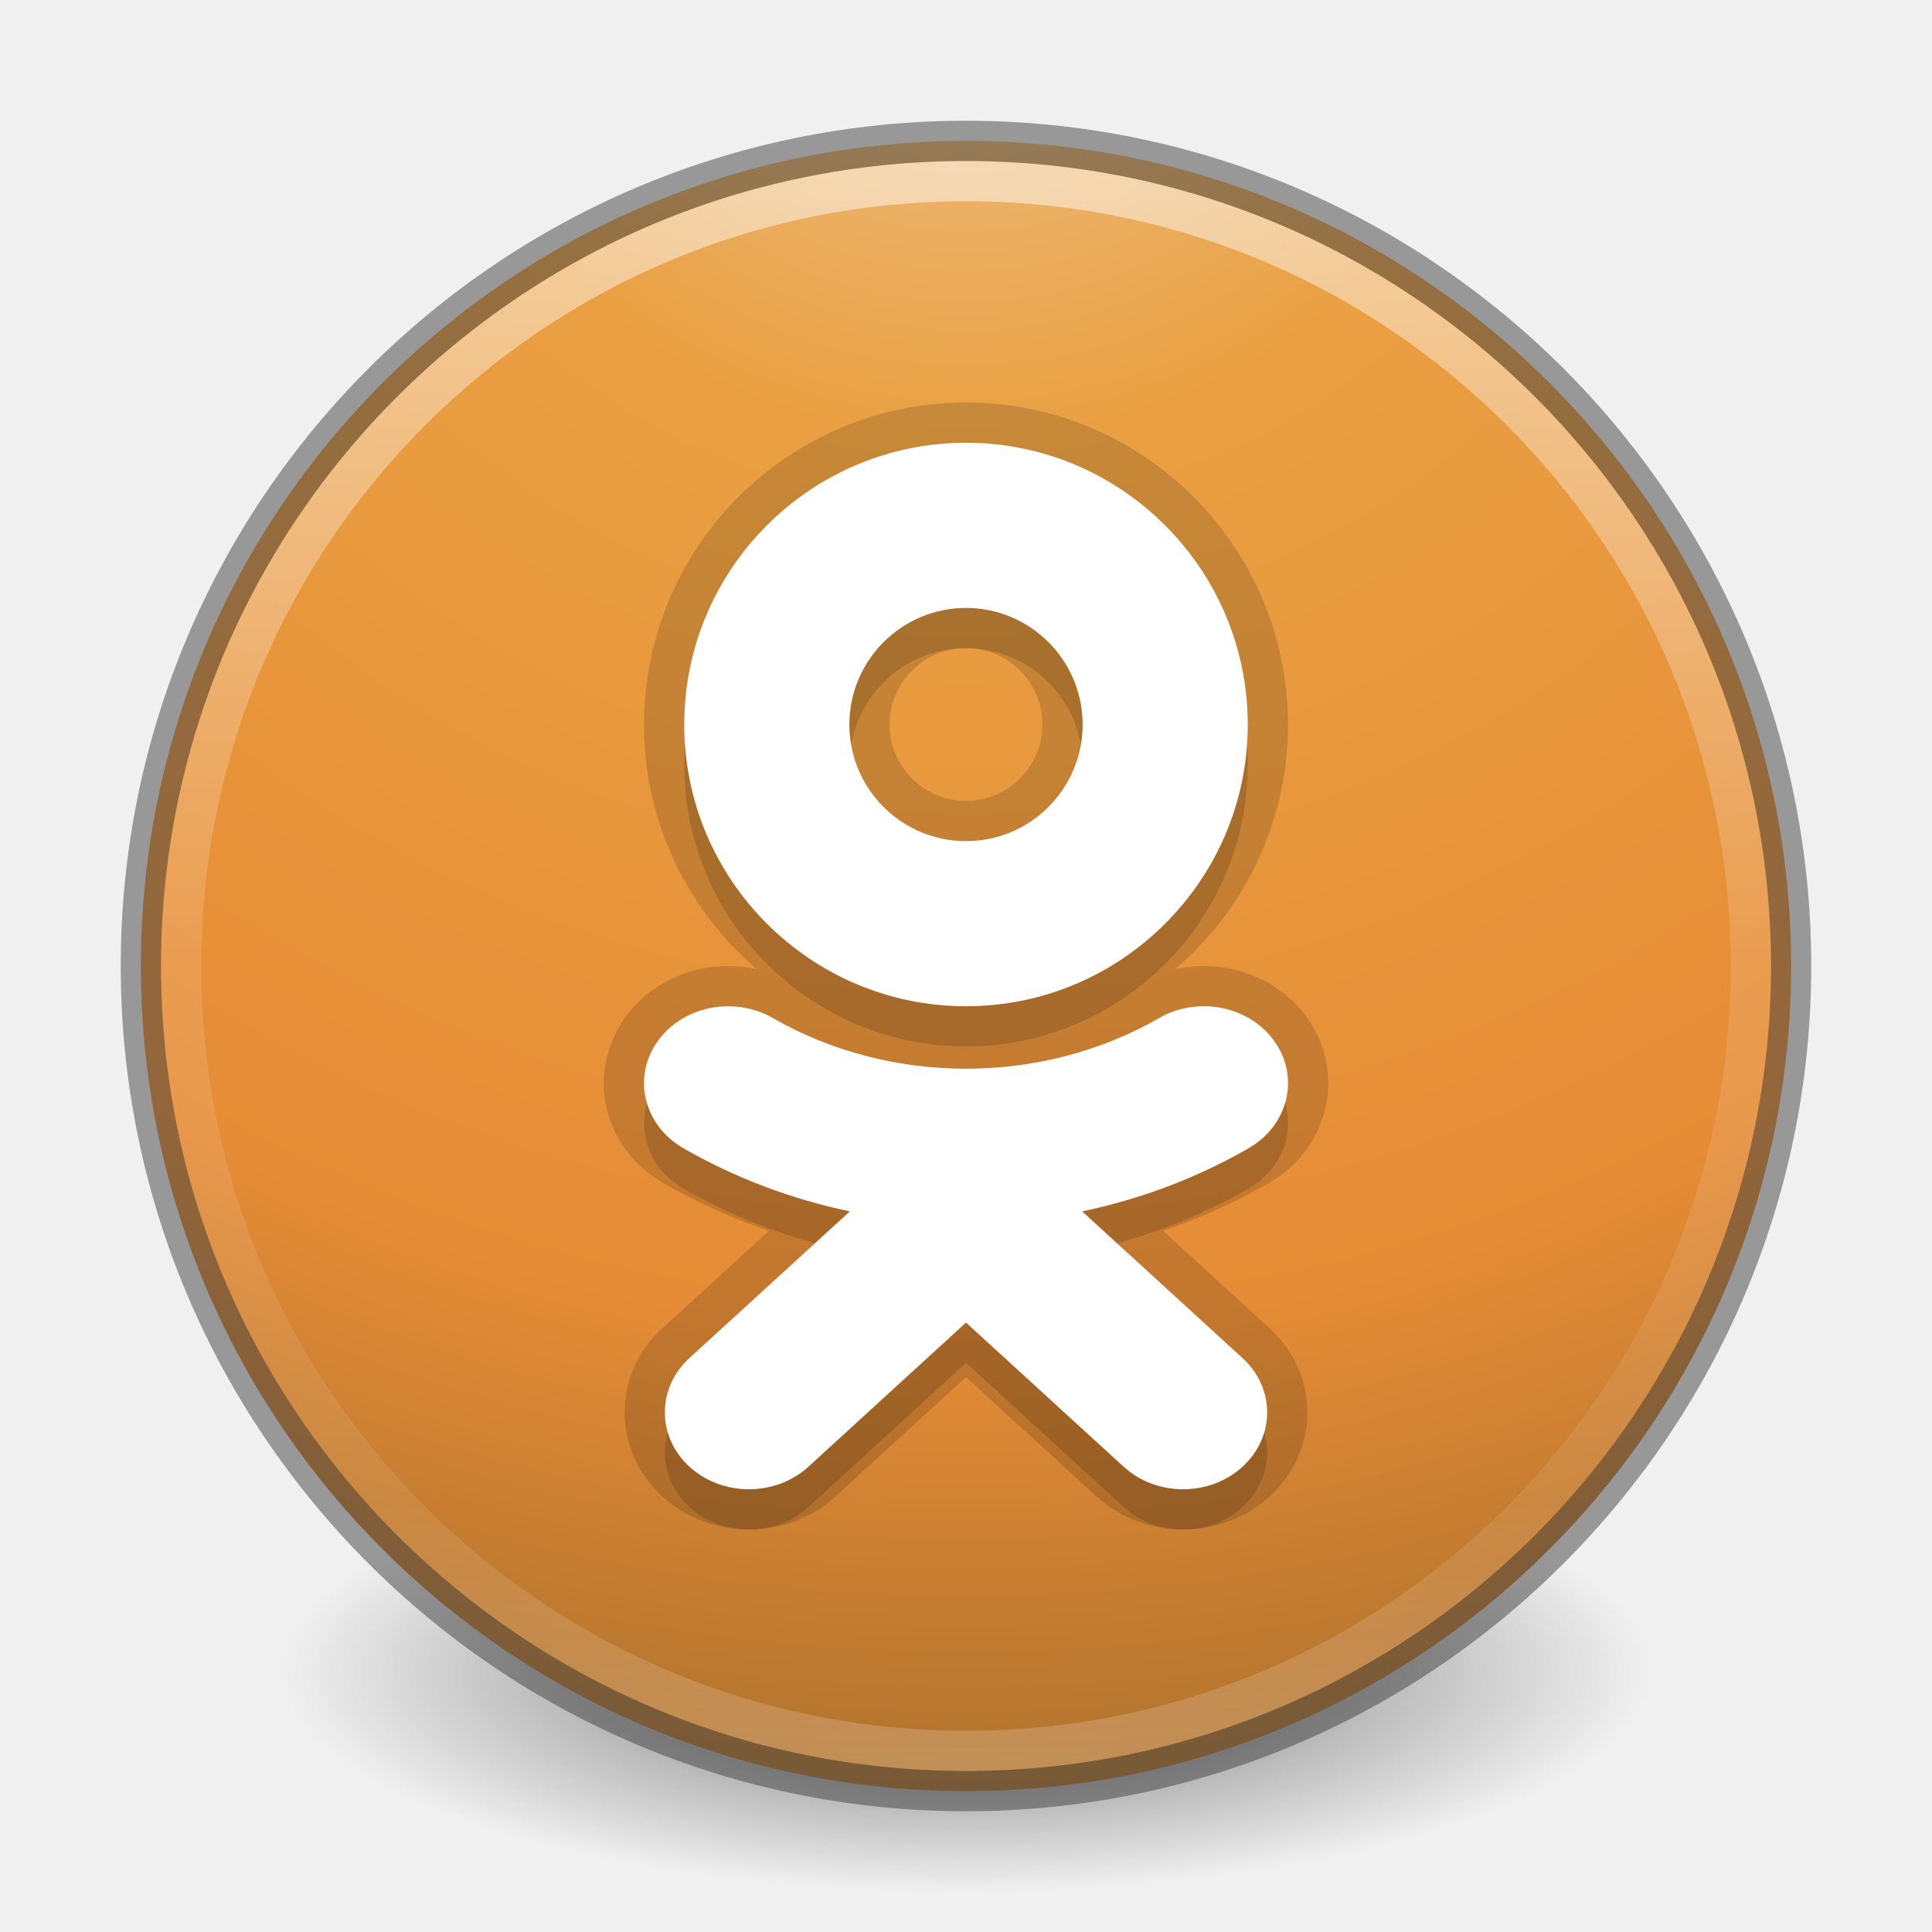
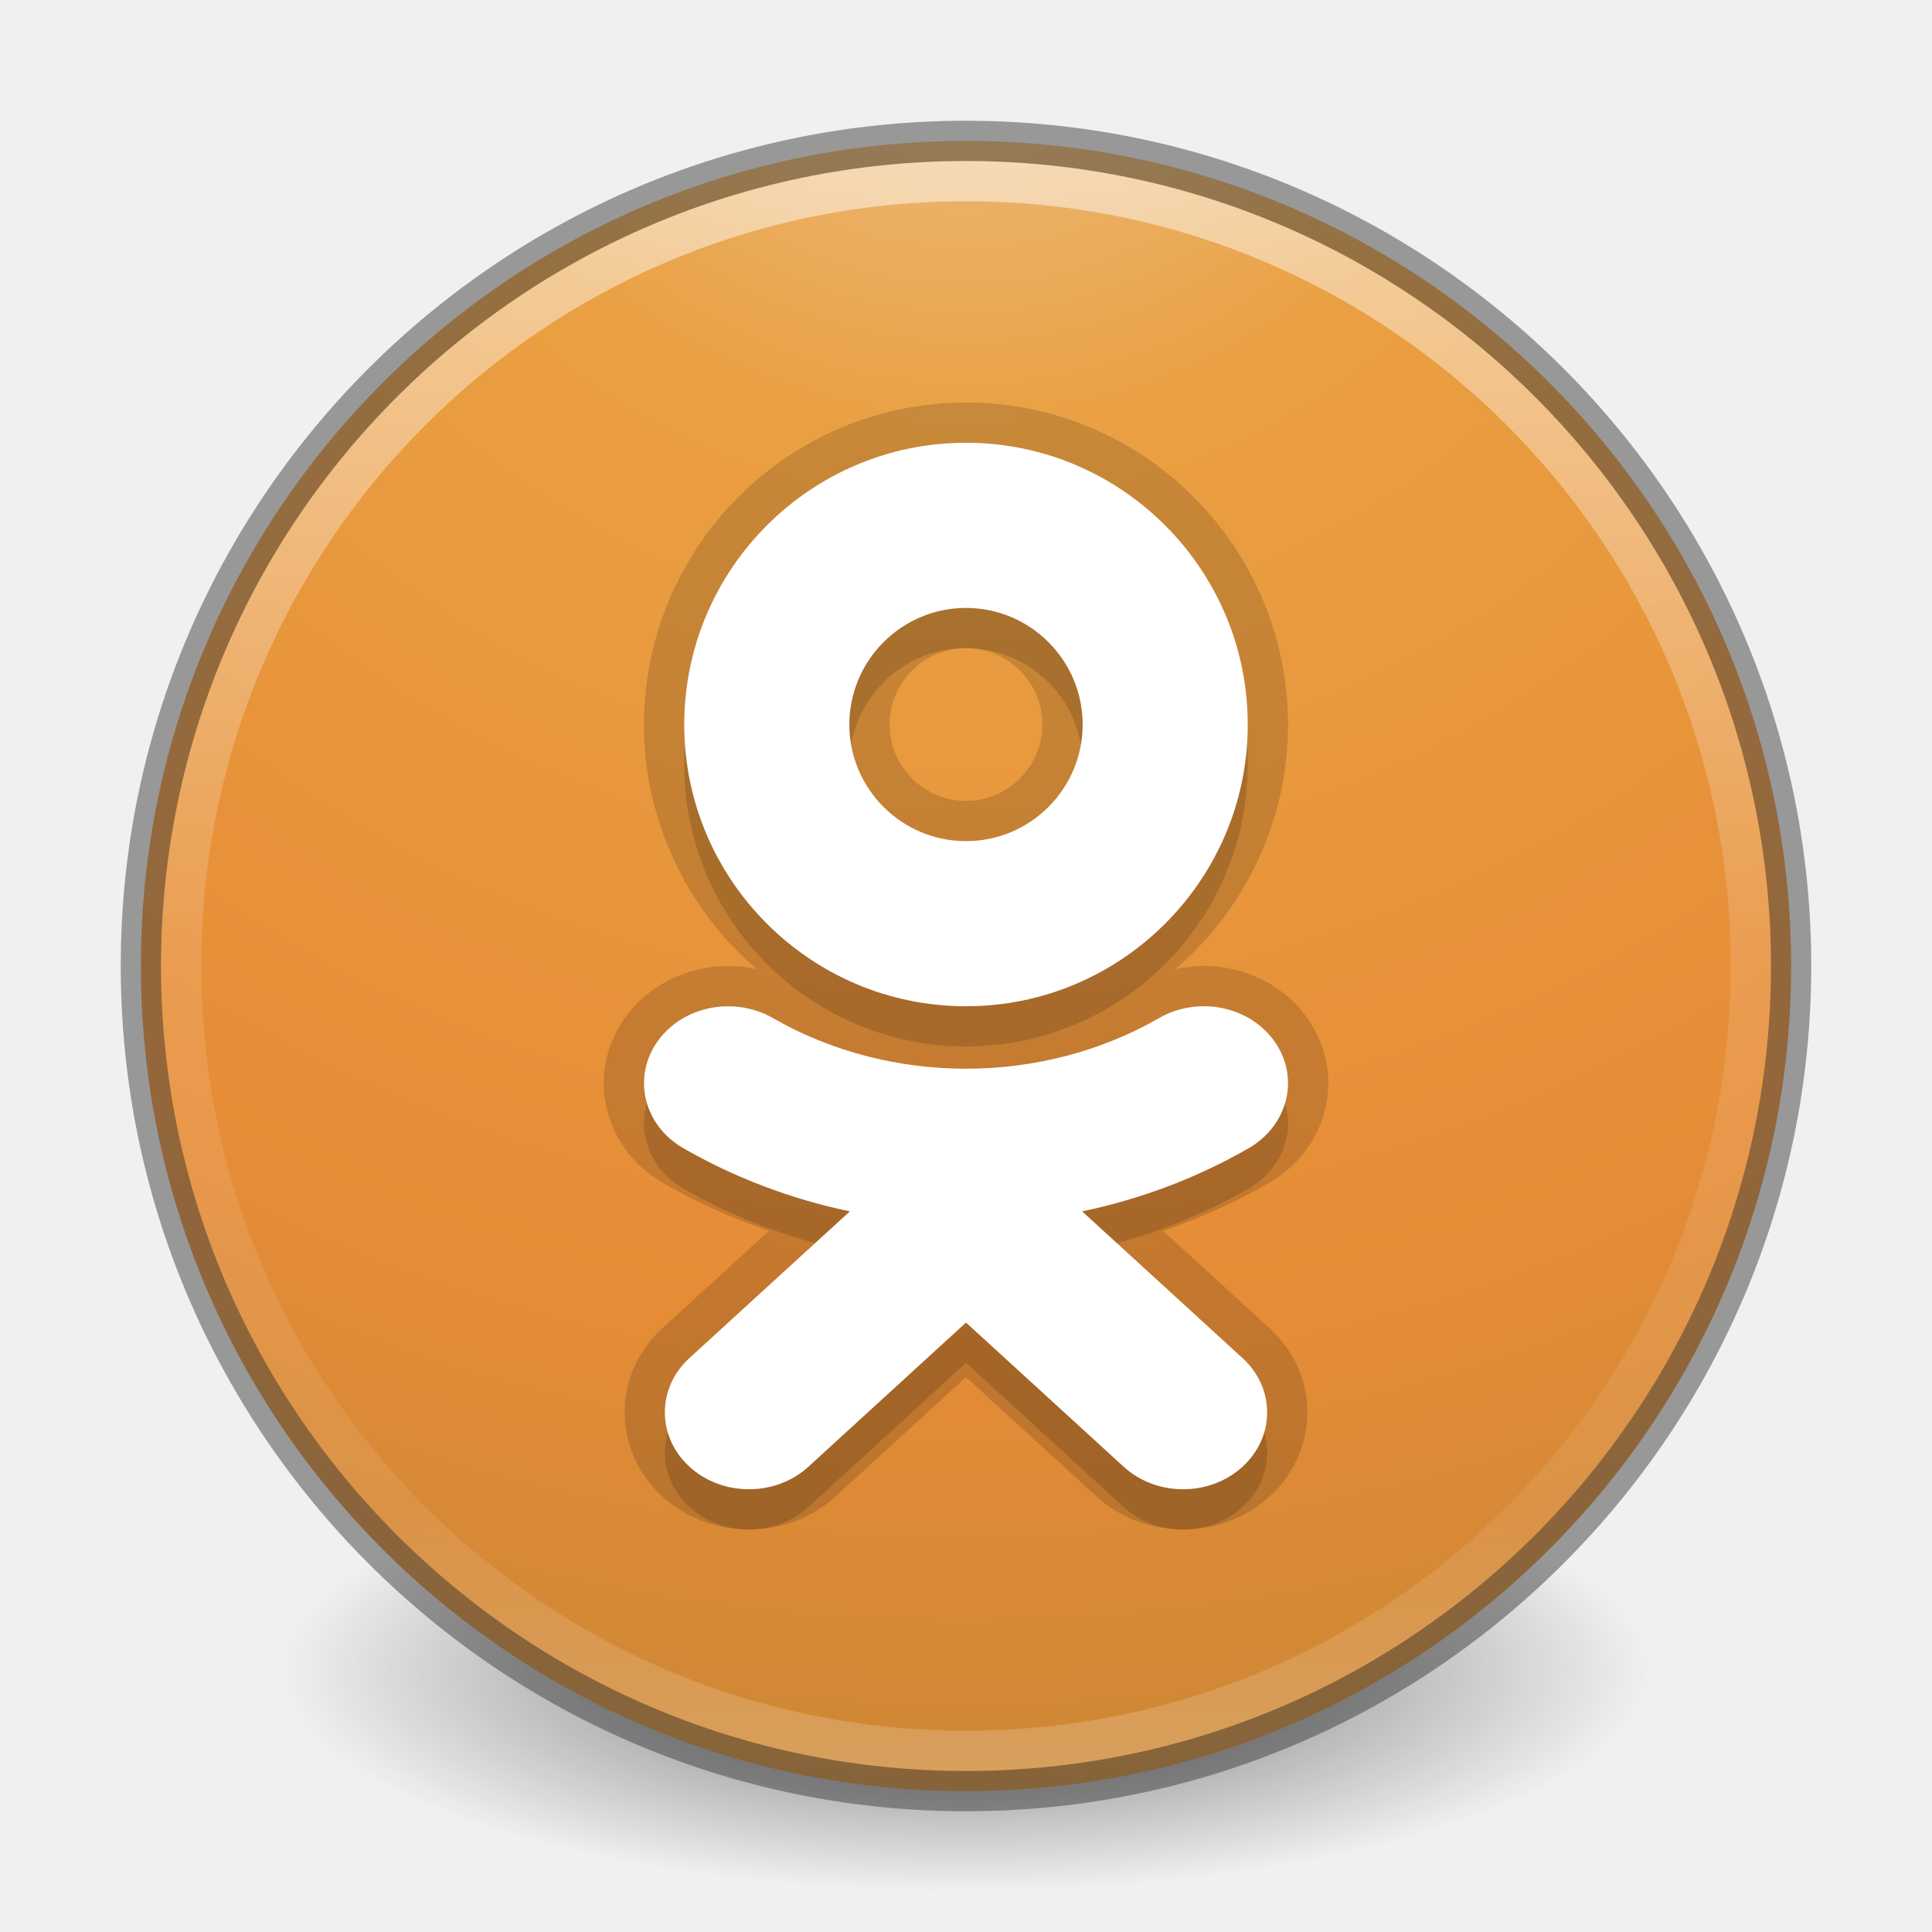
<svg xmlns="http://www.w3.org/2000/svg" xmlns:xlink="http://www.w3.org/1999/xlink" version="1.1" width="48" height="48" id="svg4031">
  <defs id="defs4033">
    <linearGradient id="linearGradient4168">
      <stop id="stop4170" style="stop-color:#f8b17e;stop-opacity:1" offset="0" />
      <stop id="stop4172" style="stop-color:#e35d4f;stop-opacity:1" offset="0.232" />
      <stop id="stop4174" style="stop-color:#c6262e;stop-opacity:1" offset="0.591" />
      <stop id="stop4176" style="stop-color:#690b54;stop-opacity:1" offset="1" />
    </linearGradient>
    <linearGradient id="linearGradient3957">
      <stop id="stop3959" style="stop-color:#ffffff;stop-opacity:1" offset="0" />
      <stop id="stop3961" style="stop-color:#c1c1c1;stop-opacity:1" offset="1" />
    </linearGradient>
    <linearGradient id="linearGradient4011">
      <stop id="stop4013" style="stop-color:#ffffff;stop-opacity:1" offset="0" />
      <stop id="stop4015" style="stop-color:#ffffff;stop-opacity:0.235" offset="0.508" />
      <stop id="stop4017" style="stop-color:#ffffff;stop-opacity:0.157" offset="0.835" />
      <stop id="stop4019" style="stop-color:#ffffff;stop-opacity:0.392" offset="1" />
    </linearGradient>
    <linearGradient id="linearGradient2867-449-88-871-390-598-476-591-434-148-57-177-3-8">
      <stop id="stop3750-8-9" style="stop-color:#ecc590;stop-opacity:1" offset="0" />
      <stop id="stop3752-3-2" style="stop-color:#eaa042;stop-opacity:1" offset="0.262" />
      <stop id="stop3754-7-2" style="stop-color:#e68c36;stop-opacity:1" offset="0.705" />
-       <stop id="stop3756-9-3" style="stop-color:#a06c2b;stop-opacity:1" offset="1" />
+       <stop id="stop3756-9-3" style="stop-color:#c68635;stop-opacity:1" offset="1" />
    </linearGradient>
    <linearGradient id="linearGradient3820-7-2-1">
      <stop id="stop3822-2-6-3" style="stop-color:#3d3d3d;stop-opacity:1" offset="0" />
      <stop id="stop3864-8-7-7" style="stop-color:#686868;stop-opacity:0.498" offset="0.5" />
      <stop id="stop3824-1-2-5" style="stop-color:#686868;stop-opacity:0" offset="1" />
    </linearGradient>
    <linearGradient x1="71.204" y1="6.238" x2="71.204" y2="44.341" id="linearGradient3012" xlink:href="#linearGradient4011" gradientUnits="userSpaceOnUse" gradientTransform="matrix(1.054054,0,0,1.054054,-51.611,-2.727901)" />
    <radialGradient cx="3.972" cy="8.45" r="20" fx="3.972" fy="8.45" id="radialGradient3015" xlink:href="#linearGradient2867-449-88-871-390-598-476-591-434-148-57-177-3-8" gradientUnits="userSpaceOnUse" gradientTransform="matrix(0,2.498835,-2.643469,-6.8014435e-8,46.33681,-12.18047)" />
    <radialGradient cx="99.157" cy="186.171" r="62.769" fx="99.157" fy="186.171" id="radialGradient3018" xlink:href="#linearGradient3820-7-2-1" gradientUnits="userSpaceOnUse" gradientTransform="matrix(0.2708338,0,0,0.08762273,-2.855072,25.18723)" />
    <linearGradient x1="27.925" y1="15.149" x2="33.448" y2="22.986" id="linearGradient3951" xlink:href="#linearGradient4168" gradientUnits="userSpaceOnUse" gradientTransform="translate(-37.01695,19.9322)" />
    <linearGradient x1="24" y1="22" x2="24" y2="26" id="linearGradient3963" xlink:href="#linearGradient3957" gradientUnits="userSpaceOnUse" />
    <linearGradient x1="21.014" y1="25.434" x2="22.806" y2="27.344" id="linearGradient3963-7" xlink:href="#linearGradient3957-2" gradientUnits="userSpaceOnUse" gradientTransform="translate(-19.11864,3.661017)" />
    <linearGradient id="linearGradient3957-2">
      <stop id="stop3959-62" style="stop-color:#ffffff;stop-opacity:1" offset="0" />
      <stop id="stop3961-5" style="stop-color:#c1c1c1;stop-opacity:1" offset="1" />
    </linearGradient>
    <linearGradient id="linearGradient3851">
      <stop offset="0" style="stop-color:#000000;stop-opacity:0.432" id="stop3853" />
      <stop offset="1" style="stop-color:#000000;stop-opacity:0.627" id="stop3855" />
    </linearGradient>
    <linearGradient gradientTransform="matrix(1,0,0,-1,0,48.51911)" gradientUnits="userSpaceOnUse" xlink:href="#linearGradient3851" id="linearGradient4326" y2="36.95" x2="23.064" y1="12.978" x1="23.064" />
    <linearGradient gradientUnits="userSpaceOnUse" xlink:href="#linearGradient3851" id="linearGradient4320" y2="36.95" x2="23.064" y1="12.978" x1="23.064" gradientTransform="translate(0,-1.493042)" />
    <linearGradient gradientUnits="userSpaceOnUse" xlink:href="#linearGradient3707-319-631-407-324-616" id="linearGradient4273" y2="4.997" x2="19.927" y1="44.949" x1="19.927" gradientTransform="matrix(0.8333332,0,0,0.8333332,4,3.166668)" />
    <linearGradient id="linearGradient3707-319-631-407-324-616">
      <stop offset="0" style="stop-color:#505050;stop-opacity:1" id="stop3246" />
      <stop offset="1" style="stop-color:#8e8e8e;stop-opacity:1" id="stop3248" />
    </linearGradient>
    <linearGradient gradientTransform="translate(-57.36252,-8.023633)" gradientUnits="userSpaceOnUse" xlink:href="#linearGradient3924-803" id="linearGradient3473" y2="43" x2="24" y1="5" x1="24" />
    <linearGradient id="linearGradient3924-803">
      <stop offset="0" style="stop-color:#ffffff;stop-opacity:1" id="stop3252" />
      <stop offset="0.063" style="stop-color:#ffffff;stop-opacity:0.235" id="stop3254" />
      <stop offset="0.951" style="stop-color:#ffffff;stop-opacity:0.157" id="stop3256" />
      <stop offset="1" style="stop-color:#ffffff;stop-opacity:0.392" id="stop3258" />
    </linearGradient>
    <radialGradient gradientTransform="matrix(1.8930301e-8,2.277067,-2.408866,-4.1952268e-8,-13.00807,-19.52422)" gradientUnits="userSpaceOnUse" xlink:href="#linearGradient2867-449-88-871-390-598-476-591-434-148-57-177-641" id="radialGradient3476" fy="8.45" fx="7.496" r="20" cy="8.45" cx="7.496" />
    <linearGradient id="linearGradient2867-449-88-871-390-598-476-591-434-148-57-177-641">
      <stop offset="0" style="stop-color:#c7c7c7;stop-opacity:1" id="stop3236" />
      <stop offset="0.262" style="stop-color:#a6a6a6;stop-opacity:1" id="stop3238" />
      <stop offset="0.705" style="stop-color:#7b7b7b;stop-opacity:1" id="stop3240" />
      <stop offset="1" style="stop-color:#595959;stop-opacity:1" id="stop3242" />
    </linearGradient>
    <radialGradient gradientTransform="matrix(2.003784,0,0,1.4,27.98813,-17.4)" gradientUnits="userSpaceOnUse" xlink:href="#linearGradient3688-166-749-2-324" id="radialGradient3013-896" fy="43.5" fx="4.993" r="2.5" cy="43.5" cx="4.993" />
    <linearGradient id="linearGradient3688-166-749-2-324">
      <stop offset="0" style="stop-color:#181818;stop-opacity:1" id="stop3216" />
      <stop offset="1" style="stop-color:#181818;stop-opacity:0" id="stop3218" />
    </linearGradient>
    <radialGradient gradientTransform="matrix(2.003784,0,0,1.4,-20.01187,-104.4)" gradientUnits="userSpaceOnUse" xlink:href="#linearGradient3688-166-749-2-324" id="radialGradient3015-826" fy="43.5" fx="4.993" r="2.5" cy="43.5" cx="4.993" />
    <linearGradient id="linearGradient3702-501-757-6-946">
      <stop offset="0" style="stop-color:#181818;stop-opacity:0" id="stop3228" />
      <stop offset="0.5" style="stop-color:#181818;stop-opacity:1" id="stop3230" />
      <stop offset="1" style="stop-color:#181818;stop-opacity:0" id="stop3232" />
    </linearGradient>
    <linearGradient gradientUnits="userSpaceOnUse" xlink:href="#linearGradient3702-501-757-6-946" id="linearGradient4395" y2="39.999" x2="25.058" y1="47.028" x1="25.058" />
    <linearGradient gradientTransform="translate(-16.07682,-9.023643)" gradientUnits="userSpaceOnUse" xlink:href="#linearGradient3851" id="linearGradient3857" y2="44.858" x2="0.857" y1="5.714" x1="0.857" />
    <linearGradient id="linearGradient665">
      <stop id="stop666" offset="0" style="stop-color:#ffffff;stop-opacity:0.286;" />
      <stop id="stop667" offset="1" style="stop-color:#daecf8;stop-opacity:1;" />
    </linearGradient>
    <linearGradient id="linearGradient624">
      <stop id="stop625" offset="0" style="stop-color:#b9e5ff;stop-opacity:0.42;" />
      <stop id="stop626" offset="1" style="stop-color:#ffffff;stop-opacity:1;" />
    </linearGradient>
    <linearGradient id="linearGradient619">
      <stop id="stop620" offset="0" style="stop-color:#66b8ff;stop-opacity:1;" />
      <stop id="stop621" offset="1" style="stop-color:#00507a;stop-opacity:1;" />
    </linearGradient>
    <linearGradient id="linearGradient604">
      <stop id="stop605" offset="0" style="stop-color:#838383;stop-opacity:1;" />
      <stop id="stop606" offset="1" style="stop-color:#2c2c2c;stop-opacity:1;" />
    </linearGradient>
    <linearGradient id="linearGradient598">
      <stop id="stop599" offset="0" style="stop-color:#e1dedd;stop-opacity:0.866;" />
      <stop id="stop600" offset="1" style="stop-color:#2c2c2c;stop-opacity:1;" />
    </linearGradient>
    <linearGradient id="linearGradient593">
      <stop id="stop594" offset="0" style="stop-color:#fff9db;stop-opacity:0.732;" />
      <stop id="stop595" offset="1" style="stop-color:#2c2c2c;stop-opacity:1;" />
    </linearGradient>
    <linearGradient id="linearGradient586">
      <stop id="stop587" offset="0" style="stop-color:#6e6969;stop-opacity:1;" />
      <stop id="stop588" offset="1" style="stop-color:#2c2c2c;stop-opacity:1;" />
    </linearGradient>
    <linearGradient id="linearGradient578">
      <stop id="stop579" offset="0" style="stop-color:#fff2bc;stop-opacity:1;" />
      <stop id="stop580" offset="1" style="stop-color:#83560b;stop-opacity:1;" />
    </linearGradient>
    <linearGradient y2="279.761" x2="656.456" y1="231.006" x1="596.057" id="linearGradient581" xlink:href="#linearGradient578" gradientTransform="matrix(0.04557033,0,0,0.07062133,3.18338,1.060489)" gradientUnits="userSpaceOnUse" />
    <radialGradient fy="0.5" fx="0.5" r="0.5" cy="0.5" cx="0.5" id="radialGradient582" xlink:href="#linearGradient578" />
    <linearGradient y2="264.661" x2="908.448" y1="160.625" x1="779.717" id="linearGradient590" xlink:href="#linearGradient593" gradientTransform="matrix(0.7421211,0,0,1.347489,-928.135,-522.7022)" gradientUnits="userSpaceOnUse" />
    <linearGradient y2="0.539" x2="0.32" y1="0.492" x1="0.196" id="linearGradient592" xlink:href="#linearGradient586" />
    <linearGradient y2="0.383" x2="0.667" y1="0.258" x1="0.493" id="linearGradient597" xlink:href="#linearGradient598" />
    <linearGradient y2="0.109" x2="0.438" y1="0.375" x1="0.831" id="linearGradient603" xlink:href="#linearGradient604" />
    <linearGradient y2="0.93" x2="0.977" y1="0.375" x1="0.411" id="linearGradient618" xlink:href="#linearGradient665" />
    <linearGradient y2="425.862" x2="411.614" y1="74.221" x1="273.657" id="linearGradient623" xlink:href="#linearGradient624" gradientTransform="matrix(0.04064714,0,0,0.07917501,2.833117,1.23562)" gradientUnits="userSpaceOnUse" />
    <linearGradient y2="598.456" x2="332.645" y1="-72.169" x1="34.351" id="linearGradient664" xlink:href="#linearGradient619" gradientUnits="userSpaceOnUse" gradientTransform="matrix(0.832278,0,0,0.846654,-1182.408,-22.8784)" />
    <clipPath id="clipPath-728235023">
      <g transform="translate(0,-1004.362)" id="g17">
        <path style="fill:#1890d0" d="m -24,13 c 0,1.105 -0.672,2 -1.5,2 -0.828,0 -1.5,-0.895 -1.5,-2 0,-1.105 0.672,-2 1.5,-2 0.828,0 1.5,0.895 1.5,2 z" transform="matrix(15.33333,0,0,11.5,415,878.8622)" id="path19" />
      </g>
    </clipPath>
    <clipPath id="clipPath4255">
      <path id="path4257" d="m0 0h3610.96v924h-3610.96v-924z" />
    </clipPath>
  </defs>
  <path d="m 41,41.5 a 17,5.5 0 1 1 -34,0 17,5.5 0 1 1 34,0 z" id="path3818-0-5" style="fill:url(#radialGradient3018);fill-opacity:1;stroke:none" />
  <path d="M 24,3.5 C 12.689,3.5 3.5,12.689 3.5,24 3.5,35.311 12.689,44.5 24,44.5 35.311,44.5 44.5,35.311 44.5,24 44.5,12.689 35.311,3.5 24,3.5 z" id="path2555" style="color:#000000;fill:url(#radialGradient3015);fill-opacity:1;fill-rule:nonzero;stroke:none;stroke-width:1;marker:none;visibility:visible;display:inline;overflow:visible;enable-background:accumulate" />
  <path d="m 43.5,23.999 c 0,10.77 -8.731,19.501 -19.5,19.501 -10.77,0 -19.5,-8.731 -19.5,-19.501 0,-10.769 8.731,-19.499 19.5,-19.499 C 34.769,4.5 43.5,13.23 43.5,23.999 l 0,0 z" id="path8655" style="opacity:0.5;color:#000000;fill:none;stroke:url(#linearGradient3012);stroke-width:1;stroke-linecap:round;stroke-linejoin:round;stroke-miterlimit:4;stroke-opacity:1;stroke-dasharray:none;stroke-dashoffset:0;marker:none;visibility:visible;display:inline;overflow:visible;enable-background:accumulate" />
  <path d="m 24,3.5 c -11.311,0 -20.5,9.189 -20.5,20.5 0,11.311 9.189,20.5 20.5,20.5 11.311,0 20.5,-9.189 20.5,-20.5 0,-11.311 -9.189,-20.5 -20.5,-20.5 z" id="path2555-6" style="opacity:0.5;color:#000000;fill:#000000;fill-opacity:0;fill-rule:nonzero;stroke:#3f3f3f;stroke-width:1;stroke-linecap:round;stroke-linejoin:round;stroke-miterlimit:4;stroke-opacity:1;stroke-dasharray:none;stroke-dashoffset:0;marker:none;visibility:visible;display:inline;overflow:visible;enable-background:accumulate" />
  <path id="path4297" d="M 24 11 C 20.14 11 17 14.141 17 18.002 C 17 21.861 20.14 25 24 25 C 27.861 25 31 21.861 31 18.002 C 31 14.141 27.861 11 24 11 z M 24 15.104 C 25.598 15.104 26.898 16.403 26.898 18.002 C 26.898 19.599 25.598 20.898 24 20.898 C 22.403 20.898 21.102 19.599 21.102 18.002 C 21.102 16.403 22.403 15.104 24 15.104 z M 18.021 25.002 C 17.351 25.022 16.706 25.336 16.322 25.895 C 15.707 26.787 16.001 27.965 16.977 28.527 C 18.265 29.267 19.664 29.793 21.115 30.096 L 17.129 33.74 C 16.314 34.486 16.315 35.696 17.131 36.441 C 17.539 36.814 18.073 37 18.607 37 C 19.143 37 19.676 36.814 20.084 36.441 L 24 32.859 L 27.918 36.441 C 28.733 37.187 30.054 37.187 30.869 36.441 C 31.686 35.696 31.686 34.485 30.869 33.74 L 26.885 30.096 C 28.336 29.793 29.735 29.268 31.023 28.527 C 31.999 27.965 32.294 26.787 31.68 25.895 C 31.065 25.001 29.776 24.731 28.799 25.293 C 25.879 26.972 22.119 26.971 19.201 25.293 C 18.835 25.082 18.424 24.99 18.021 25.002 z " style="fill:none;fill-opacity:1;stroke:#000000;stroke-opacity:1;stroke-width:2;stroke-miterlimit:4;stroke-dasharray:none;opacity:0.15" />
  <path id="path4299" d="m 24,11.999 c -3.86,0 -7,3.141 -7,7.002 0,3.859 3.14,6.998 7,6.998 3.861,0 7,-3.139 7,-6.998 0,-3.861 -3.139,-7.002 -7,-7.002 z m 0,4.104 c 1.598,0 2.898,1.3 2.898,2.898 0,1.597 -1.3,2.896 -2.898,2.896 -1.597,0 -2.898,-1.3 -2.898,-2.896 0,-1.599 1.301,-2.898 2.898,-2.898 z m -5.979,9.898 c -0.67,0.02 -1.316,0.334 -1.699,0.893 -0.615,0.893 -0.321,2.071 0.654,2.633 1.288,0.74 2.688,1.266 4.139,1.568 l -3.986,3.645 c -0.815,0.746 -0.814,1.955 0.002,2.701 0.408,0.372 0.942,0.559 1.477,0.559 0.535,0 1.068,-0.186 1.477,-0.559 L 24,33.859 27.918,37.441 c 0.815,0.746 2.136,0.746 2.951,0 0.817,-0.746 0.817,-1.956 0,-2.701 l -3.984,-3.645 c 1.451,-0.302 2.85,-0.828 4.139,-1.568 0.976,-0.562 1.271,-1.741 0.656,-2.633 -0.614,-0.894 -1.904,-1.164 -2.881,-0.602 -2.92,1.679 -6.679,1.678 -9.598,0 -0.366,-0.211 -0.778,-0.303 -1.18,-0.291 z" style="opacity:0.15;fill:#000000;fill-opacity:1;stroke:none;stroke-opacity:1" />
  <path style="fill:#ffffff;fill-opacity:1;stroke:none;stroke-opacity:1" d="M 24 11 C 20.14 11 17 14.141 17 18.002 C 17 21.861 20.14 25 24 25 C 27.861 25 31 21.861 31 18.002 C 31 14.141 27.861 11 24 11 z M 24 15.104 C 25.598 15.104 26.898 16.403 26.898 18.002 C 26.898 19.599 25.598 20.898 24 20.898 C 22.403 20.898 21.102 19.599 21.102 18.002 C 21.102 16.403 22.403 15.104 24 15.104 z M 18.021 25.002 C 17.351 25.022 16.706 25.336 16.322 25.895 C 15.707 26.787 16.001 27.965 16.977 28.527 C 18.265 29.267 19.664 29.793 21.115 30.096 L 17.129 33.74 C 16.314 34.486 16.315 35.696 17.131 36.441 C 17.539 36.814 18.073 37 18.607 37 C 19.143 37 19.676 36.814 20.084 36.441 L 24 32.859 L 27.918 36.441 C 28.733 37.187 30.054 37.187 30.869 36.441 C 31.686 35.696 31.686 34.485 30.869 33.74 L 26.885 30.096 C 28.336 29.793 29.735 29.268 31.023 28.527 C 31.999 27.965 32.294 26.787 31.68 25.895 C 31.065 25.001 29.776 24.731 28.799 25.293 C 25.879 26.972 22.119 26.971 19.201 25.293 C 18.835 25.082 18.424 24.99 18.021 25.002 z " id="path4263" />
</svg>
